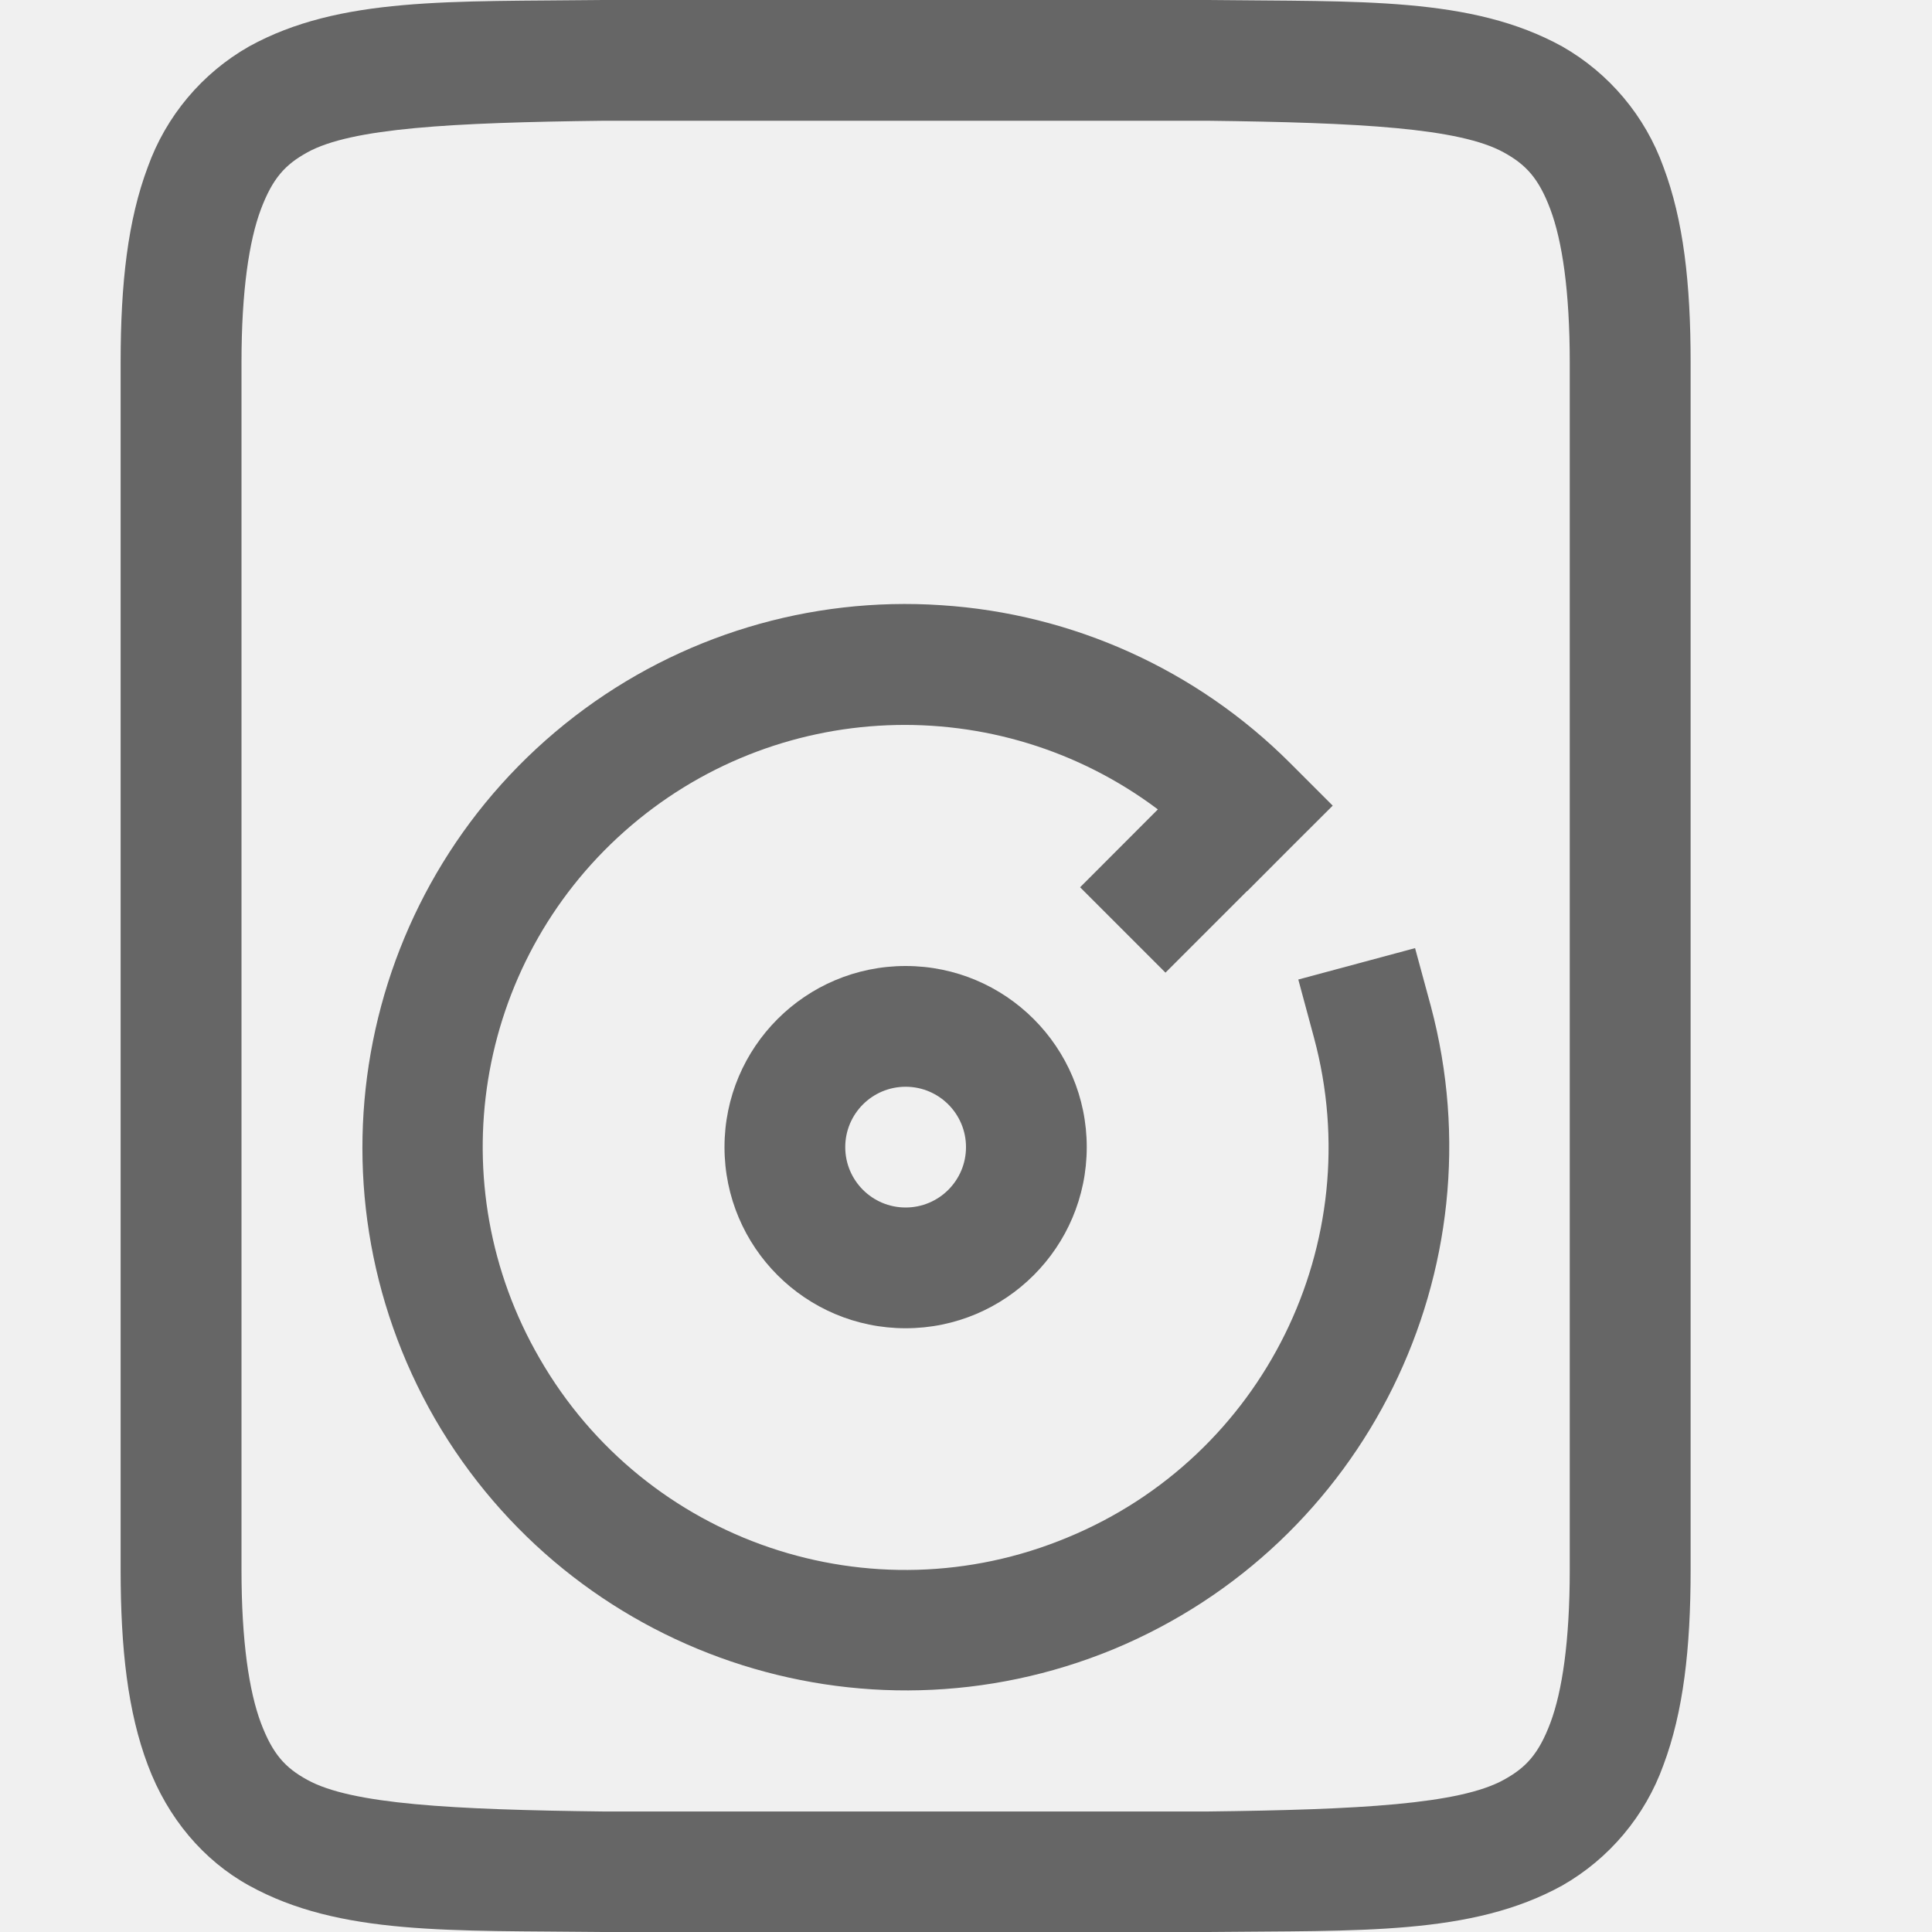
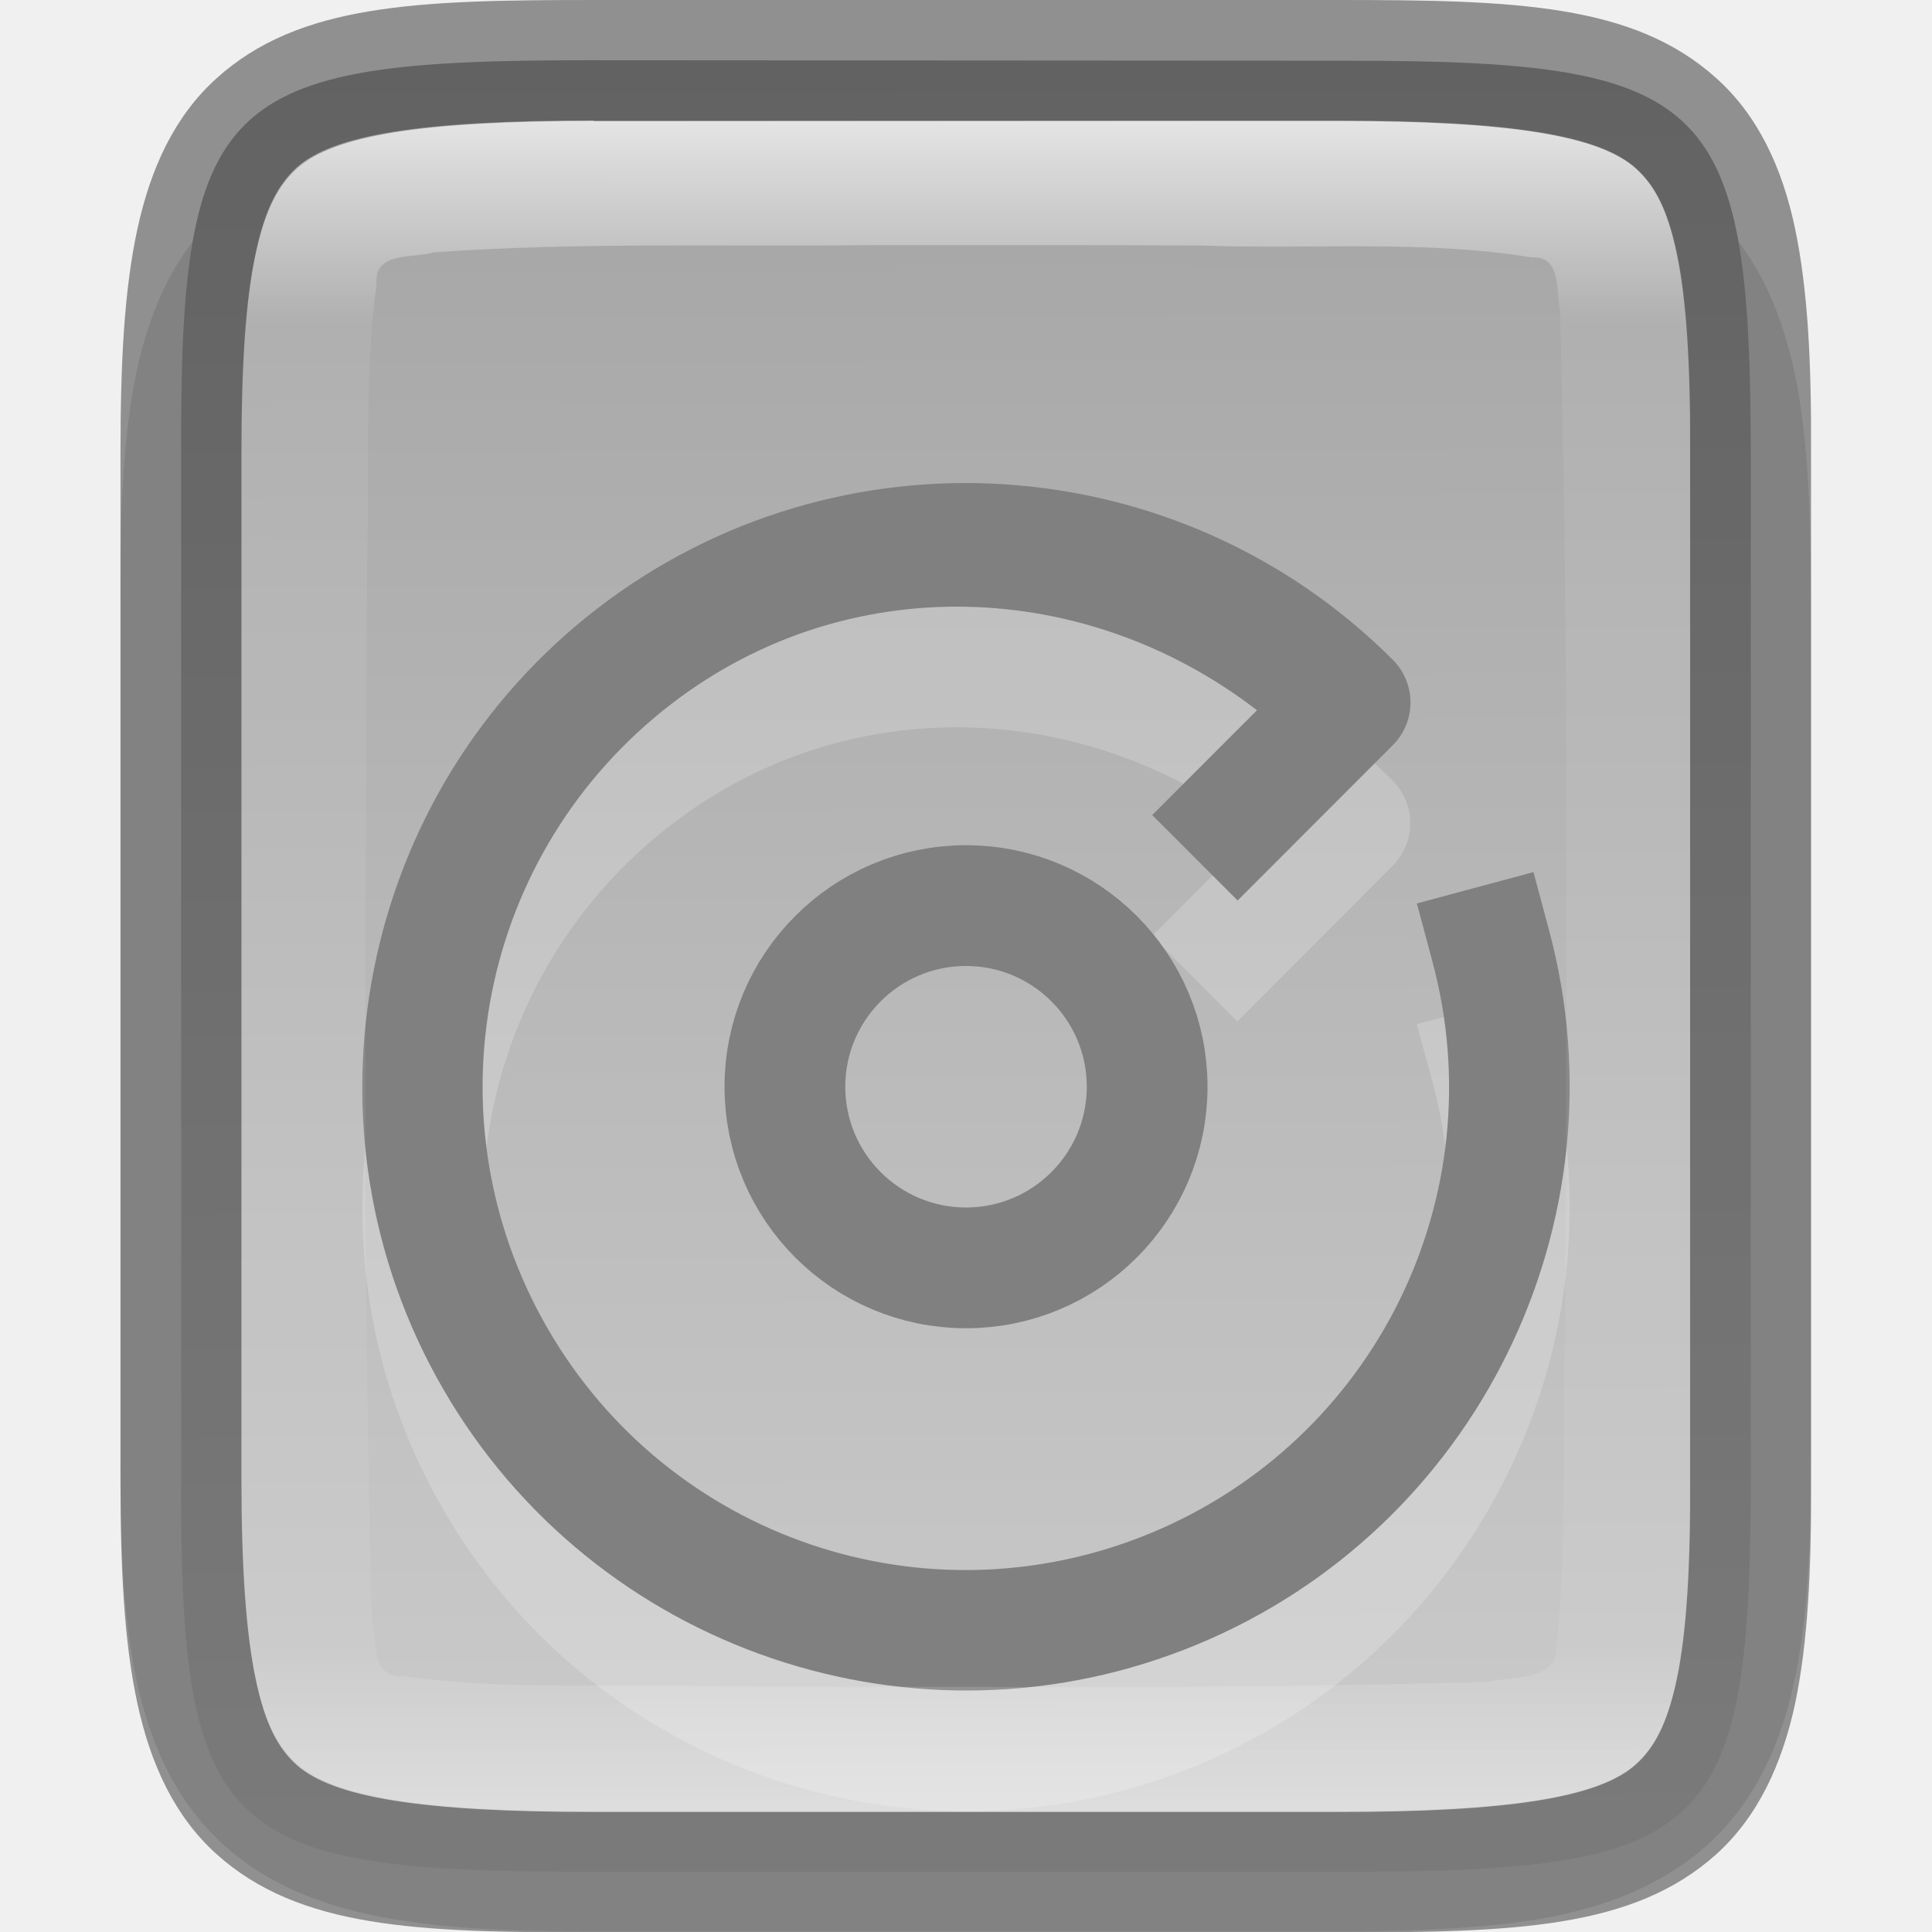
- <svg xmlns="http://www.w3.org/2000/svg" width="16" height="16" version="1.1">
-   <g fill="#666666">
-     <path d="m4.994 0c-1.258 0.015-2.18-0.03-2.932 0.385a1.88 1.88 0 0 0-0.838 0.998c-0.165 0.439-0.225 0.96-0.225 1.617v10c0 0.658 0.06 1.179 0.225 1.617 0.164 0.439 0.461 0.79 0.838 0.998 0.752 0.416 1.674 0.37 2.932 0.385h5.012c1.258-0.014 2.179 0.03 2.932-0.385a1.88 1.88 0 0 0 0.838-0.998c0.164-0.438 0.225-0.96 0.225-1.617v-10c0-0.658-0.06-1.178-0.225-1.617a1.88 1.88 0 0 0-0.838-0.998c-0.753-0.415-1.674-0.37-2.932-0.385h-5.008-0.004zm0.006 1h5c1.259 0.015 2.087 0.06 2.453 0.262 0.184 0.101 0.29 0.214 0.387 0.473 0.097 0.26 0.16 0.674 0.16 1.266v10c0 0.592-0.063 1.006-0.16 1.266-0.098 0.26-0.203 0.372-0.387 0.473-0.366 0.202-1.194 0.247-2.453 0.262h-5c-1.258-0.015-2.09-0.06-2.455-0.262-0.183-0.1-0.287-0.213-0.385-0.473-0.097-0.26-0.16-0.674-0.16-1.266v-10c0-0.592 0.063-1.006 0.16-1.266 0.098-0.26 0.202-0.372 0.385-0.473 0.365-0.202 1.195-0.247 2.455-0.262z" color="#000000" style="font-feature-settings:normal;font-variant-alternates:normal;font-variant-caps:normal;font-variant-ligatures:normal;font-variant-numeric:normal;font-variant-position:normal;isolation:auto;mix-blend-mode:normal;shape-padding:0;text-decoration-color:#000000;text-decoration-line:none;text-decoration-style:solid;text-indent:0;text-orientation:mixed;text-transform:none;white-space:normal" />
-     <path d="m7.795 5.012a4.487 4.487 0 0 0-3.033 0.918 4.506 4.506 0 0 0-1.16 5.82 4.508 4.508 0 0 0 5.62 1.908 4.51 4.51 0 0 0 2.628-5.324l-0.131-0.482-0.967 0.26 0.13 0.482a3.494 3.494 0 0 1-2.042 4.139 3.494 3.494 0 0 1-4.371-1.483 3.494 3.494 0 0 1 5.12-4.547l-0.644 0.645 0.707 0.707 0.676-0.676h2e-3l0.354-0.355 0.353-0.352-0.353-0.353a4.494 4.494 0 0 0-2.889-1.307z" color="#000000" style="font-feature-settings:normal;font-variant-alternates:normal;font-variant-caps:normal;font-variant-ligatures:normal;font-variant-numeric:normal;font-variant-position:normal;isolation:auto;mix-blend-mode:normal;shape-padding:0;text-decoration-color:#000000;text-decoration-line:none;text-decoration-style:solid;text-indent:0;text-orientation:mixed;text-transform:none;white-space:normal" />
-     <path d="m7.5 8a1.5 1.5 0 0 0-1.5 1.5 1.5 1.5 0 0 0 1.5 1.5 1.5 1.5 0 0 0 1.5-1.5 1.5 1.5 0 0 0-1.5-1.5zm0 1a0.5 0.5 0 0 1 0.5 0.5 0.5 0.5 0 0 1-0.5 0.5 0.5 0.5 0 0 1-0.5-0.5 0.5 0.5 0 0 1 0.5-0.5z" />
+ <svg xmlns="http://www.w3.org/2000/svg" xmlns:xlink="http://www.w3.org/1999/xlink" width="16" height="16" viewBox="0 0 4.233 4.233" version="1.1" id="svg5">
+   <defs id="defs2">
+     <linearGradient id="linearGradient17934">
+       <stop style="stop-color:#999999;stop-opacity:1" offset="0" id="stop17930" />
+       <stop style="stop-color:#dbdbdb;stop-opacity:1" offset="1" id="stop17932" />
+     </linearGradient>
+     <linearGradient id="linearGradient1871">
+       <stop style="stop-color:#ffffff;stop-opacity:1;" offset="0" id="stop1867" />
+       <stop style="stop-color:#ffffff;stop-opacity:0.1" offset="0.12" id="stop2515" />
+       <stop style="stop-color:#ffffff;stop-opacity:0.102" offset="0.9" id="stop2581" />
+       <stop style="stop-color:#ffffff;stop-opacity:0.502" offset="1" id="stop1869" />
+     </linearGradient>
+     <linearGradient xlink:href="#linearGradient1871" id="linearGradient915" x1="2.117" y1="0.265" x2="2.117" y2="3.969" gradientUnits="userSpaceOnUse" />
+     <linearGradient xlink:href="#linearGradient17934" id="linearGradient1003" x1="1.284" y1="-0.926" x2="1.301" y2="5.556" gradientUnits="userSpaceOnUse" />
+   </defs>
+   <path d="m 1.348,0.265 c -0.19,0 -0.344,0.004 -0.486,0.027 -0.141,0.024 -0.283,0.073 -0.391,0.181 -0.108,0.108 -0.158,0.25 -0.181,0.391 -0.024,0.142 -0.027,0.296 -0.026,0.487 v 0.765 1.031 c -7.94e-4,0.19 0.002,0.345 0.026,0.486 0.024,0.142 0.073,0.283 0.181,0.391 0.108,0.108 0.249,0.157 0.391,0.181 0.141,0.024 0.295,0.027 0.486,0.027 h 1.537 c 0.19,0 0.344,-0.004 0.485,-0.027 0.141,-0.024 0.282,-0.074 0.39,-0.181 0.108,-0.108 0.157,-0.249 0.181,-0.391 0.024,-0.141 0.027,-0.295 0.027,-0.486 V 2.117 1.35 c 0,-0.191 -0.004,-0.345 -0.027,-0.486 -0.024,-0.141 -0.073,-0.283 -0.181,-0.391 -0.108,-0.108 -0.249,-0.158 -0.39,-0.181 -0.141,-0.024 -0.295,-0.027 -0.485,-0.027 z" style="color:#000000;font-style:normal;font-variant:normal;font-weight:normal;font-stretch:normal;font-size:medium;line-height:normal;font-family:sans-serif;font-variant-ligatures:normal;font-variant-position:normal;font-variant-caps:normal;font-variant-numeric:normal;font-variant-alternates:normal;font-feature-settings:normal;text-indent:0;text-align:start;text-decoration:none;text-decoration-line:none;text-decoration-style:solid;text-decoration-color:#000000;letter-spacing:normal;word-spacing:normal;text-transform:none;writing-mode:lr-tb;direction:ltr;text-orientation:mixed;dominant-baseline:auto;baseline-shift:baseline;text-anchor:start;white-space:normal;shape-padding:0;clip-rule:nonzero;display:inline;overflow:visible;visibility:visible;opacity:0.1;isolation:auto;mix-blend-mode:normal;color-interpolation:sRGB;color-interpolation-filters:linearRGB;solid-color:#000000;solid-opacity:1;vector-effect:none;fill:#000000;fill-opacity:1;fill-rule:nonzero;stroke:none;stroke-width:0.529;stroke-linecap:butt;stroke-linejoin:miter;stroke-miterlimit:4;stroke-dasharray:none;stroke-dashoffset:0;stroke-opacity:1;marker:none;color-rendering:auto;image-rendering:auto;shape-rendering:auto;text-rendering:auto;enable-background:accumulate" id="path3731" />
+   <path d="m 1.284,0.132 c -0.805,0 -0.891,0.082 -0.887,0.879 V 2.117 3.222 c -0.004,0.798 0.083,0.879 0.887,0.879 h 1.665 c 0.805,0 0.887,-0.082 0.887,-0.879 V 2.117 1.012 c 0,-0.798 -0.083,-0.879 -0.887,-0.879 z" style="color:#000000;display:inline;overflow:visible;visibility:visible;fill:url(#linearGradient1003);fill-opacity:1;fill-rule:nonzero;stroke:none;stroke-width:0.265;marker:none;enable-background:accumulate" id="path3851" />
+   <path style="color:#000000;display:inline;opacity:0.2;fill:#ffffff;stroke:none;stroke-width:0.265;stroke-linecap:square;stroke-linejoin:round;-inkscape-stroke:none;enable-background:new" d="M 2.203,1.326 C 1.892,1.305 1.574,1.394 1.311,1.596 0.785,2 0.639,2.733 0.971,3.307 1.302,3.881 2.01,4.121 2.623,3.868 3.235,3.614 3.566,2.943 3.394,2.303 L 3.36,2.175 3.104,2.244 3.139,2.372 C 3.276,2.886 3.013,3.42 2.521,3.623 2.03,3.827 1.466,3.636 1.2,3.175 0.934,2.714 1.05,2.13 1.472,1.806 1.857,1.51 2.379,1.531 2.754,1.821 l -0.136,0.136 -0.094,0.094 0.187,0.187 0.094,-0.094 0.246,-0.247 a 0.132,0.132 0 0 0 0,-0.187 C 2.817,1.476 2.514,1.346 2.203,1.326 Z" id="path976" />
+   <g id="g1012" transform="matrix(0.1400742,0,0,0.1400841,-44.9485,-18.63159)" style="display:inline;stroke-width:1.889;enable-background:new">
+     <path style="color:#000000;fill:#808080;stroke-linecap:square;stroke-linejoin:round;-inkscape-stroke:none" d="m 336.617,140.578 c -2.219,-0.145 -4.49,0.489 -6.367,1.93 -3.754,2.881 -4.796,8.117 -2.43,12.215 2.366,4.098 7.421,5.813 11.793,4.002 4.372,-1.811 6.733,-6.599 5.508,-11.17 l -0.244,-0.912 -1.824,0.49 0.244,0.912 c 0.983,3.67 -0.896,7.482 -4.406,8.936 -3.51,1.454 -7.536,0.087 -9.436,-3.203 -1.9,-3.29 -1.069,-7.459 1.945,-9.771 2.751,-2.111 6.472,-1.962 9.152,0.105 l -0.971,0.971 -0.668,0.668 1.336,1.336 0.668,-0.668 1.76,-1.762 a 0.944,0.944 0 0 0 0,-1.334 c -1.673,-1.673 -3.841,-2.599 -6.061,-2.744 z" id="path1008" />
+     <circle style="display:inline;opacity:1;fill:none;fill-opacity:1;stroke:#808080;stroke-width:1.889;stroke-linecap:square;stroke-linejoin:round;stroke-miterlimit:4;stroke-dasharray:none;stroke-dashoffset:0;stroke-opacity:1;enable-background:new" id="circle1010" cx="336.001" cy="150" r="2.833" />
  </g>
+   <path d="m 1.302,0.265 c -0.378,0 -0.571,0.032 -0.651,0.104 -0.04,0.036 -0.069,0.088 -0.091,0.188 -0.021,0.101 -0.031,0.244 -0.031,0.435 v 1.125 1.125 c 0,0.191 0.009,0.335 0.031,0.435 0.021,0.101 0.051,0.152 0.091,0.188 0.08,0.072 0.273,0.104 0.651,0.104 h 1.63 c 0.378,0 0.572,-0.032 0.652,-0.104 0.04,-0.036 0.069,-0.087 0.091,-0.188 0.021,-0.1 0.03,-0.245 0.029,-0.435 V 3.241 2.117 0.992 0.991 c 0.001,-0.191 -0.008,-0.335 -0.029,-0.435 -0.021,-0.1 -0.051,-0.152 -0.091,-0.188 -0.08,-0.072 -0.274,-0.104 -0.652,-0.104 z m 0.612,0.272 c 0.24,-2.65e-4 0.48,-2.65e-4 0.72,0.001 0.24,0.009 0.484,-0.013 0.722,0.026 0.065,-0.004 0.053,0.072 0.062,0.116 0.02,0.742 0.014,1.5 0.011,2.249 -0.006,0.226 0.004,0.451 -0.018,0.673 0.003,0.083 -0.094,0.069 -0.152,0.083 -0.55,0.016 -1.116,0.01 -1.674,0.01 -0.234,-0.008 -0.47,0.011 -0.702,-0.023 -0.067,0.007 -0.056,-0.069 -0.068,-0.112 -0.021,-0.765 -0.014,-1.541 -0.011,-2.312 0.007,-0.209 -0.007,-0.417 0.021,-0.625 -0.006,-0.073 0.078,-0.056 0.125,-0.07 C 1.27,0.53 1.592,0.541 1.913,0.537 Z" style="color:#000000;display:inline;overflow:visible;visibility:visible;fill:url(#linearGradient915);fill-opacity:1;fill-rule:nonzero;stroke:none;stroke-width:0.264;marker:none;enable-background:accumulate;opacity:0.7" id="path4135" />
+   <path d="m 1.301,1.3e-5 c -0.387,0 -0.646,0.008 -0.827,0.172 -0.091,0.082 -0.144,0.196 -0.173,0.33 -0.029,0.134 -0.037,0.292 -0.037,0.491 V 2.117 3.241 c 0,0.199 0.008,0.357 0.037,0.491 0.029,0.134 0.082,0.248 0.173,0.33 0.181,0.163 0.44,0.172 0.827,0.172 h 1.63 c 0.387,0 0.647,-0.008 0.829,-0.171 0.091,-0.082 0.144,-0.196 0.173,-0.33 0.028,-0.134 0.036,-0.292 0.035,-0.491 V 3.241 2.117 0.993 0.992 c 0.001,-0.199 -0.007,-0.357 -0.035,-0.491 -0.028,-0.134 -0.082,-0.249 -0.173,-0.33 C 3.579,0.008 3.319,0 2.932,0 Z m 0,0.265 h 1.63 c 0.378,0 0.573,0.032 0.653,0.104 0.04,0.036 0.069,0.087 0.09,0.188 0.021,0.1 0.03,0.244 0.029,0.435 v 5.29e-4 1.125 1.125 5.29e-4 c 0.001,0.191 -0.008,0.335 -0.029,0.435 -0.021,0.1 -0.05,0.152 -0.09,0.188 -0.08,0.072 -0.275,0.104 -0.653,0.104 h -1.63 c -0.378,0 -0.571,-0.032 -0.651,-0.103 -0.04,-0.036 -0.069,-0.088 -0.09,-0.189 -0.021,-0.101 -0.031,-0.245 -0.031,-0.436 V 2.117 0.992 c 0,-0.191 0.009,-0.335 0.031,-0.436 0.021,-0.101 0.051,-0.153 0.09,-0.189 0.08,-0.072 0.273,-0.103 0.651,-0.103 z" style="color:#000000;display:inline;opacity:0.4;fill:#000000;stroke-width:0.265;-inkscape-stroke:none;enable-background:new" id="path4015" />
</svg>
